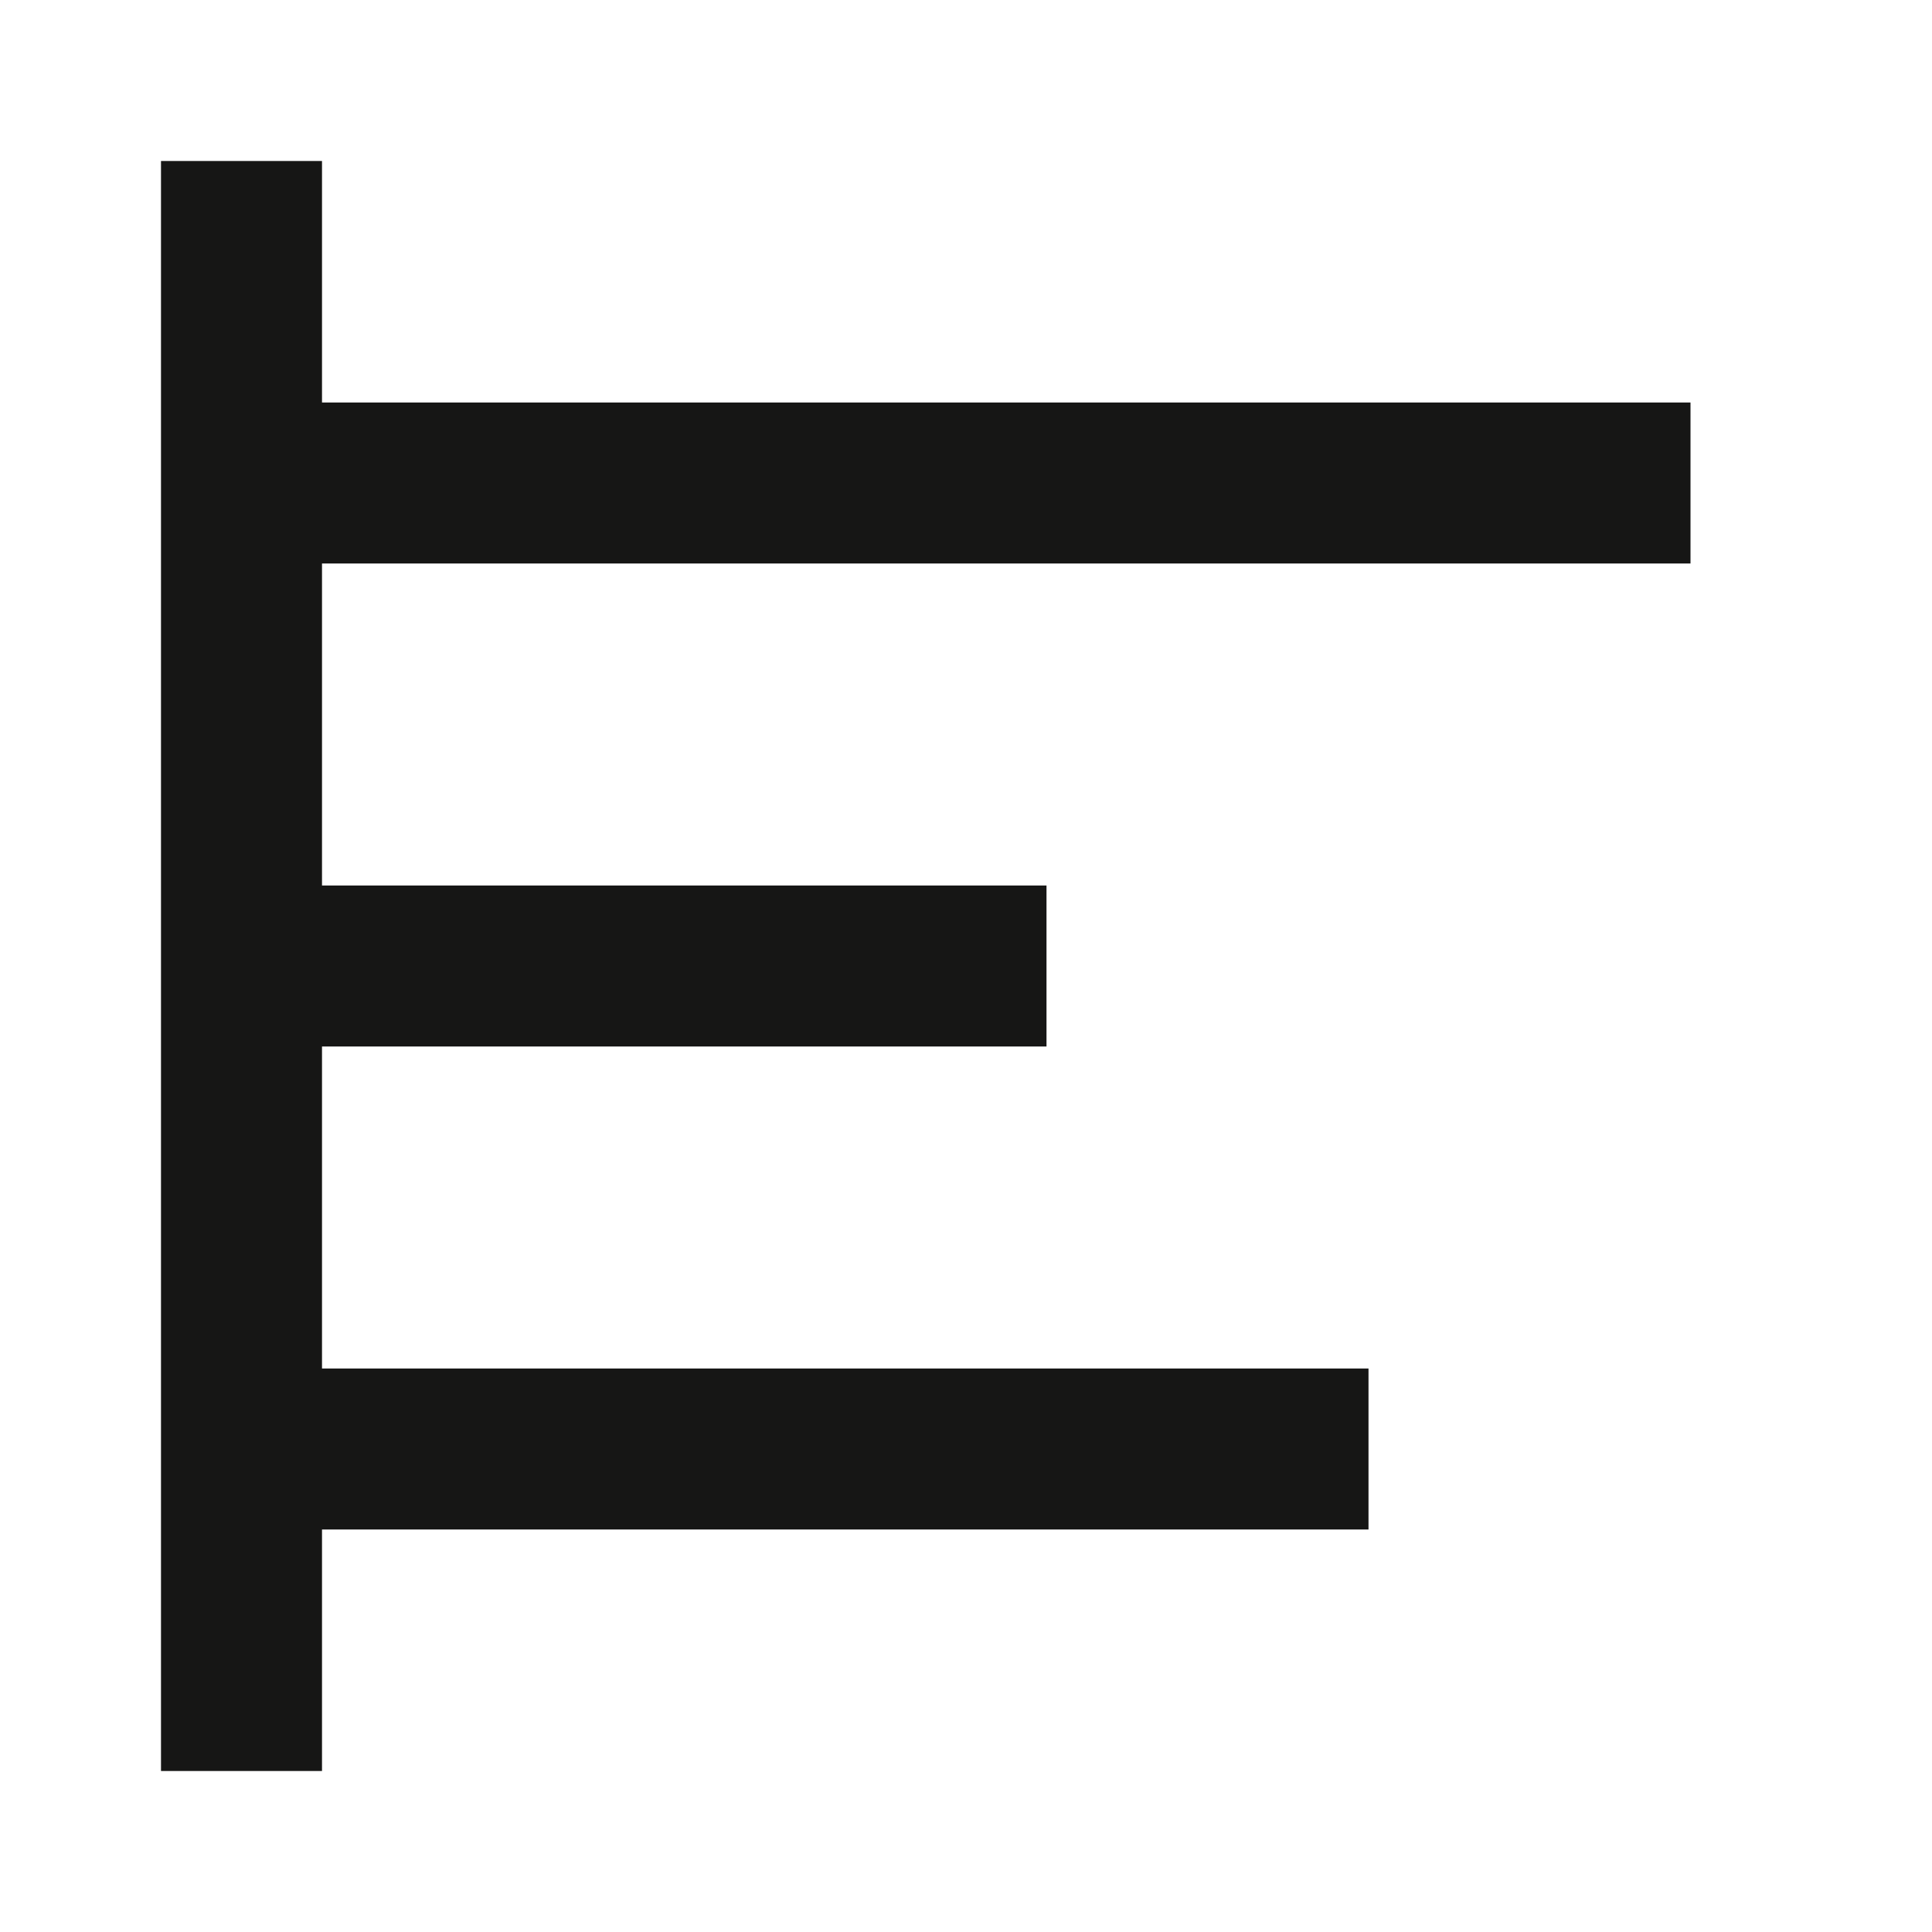
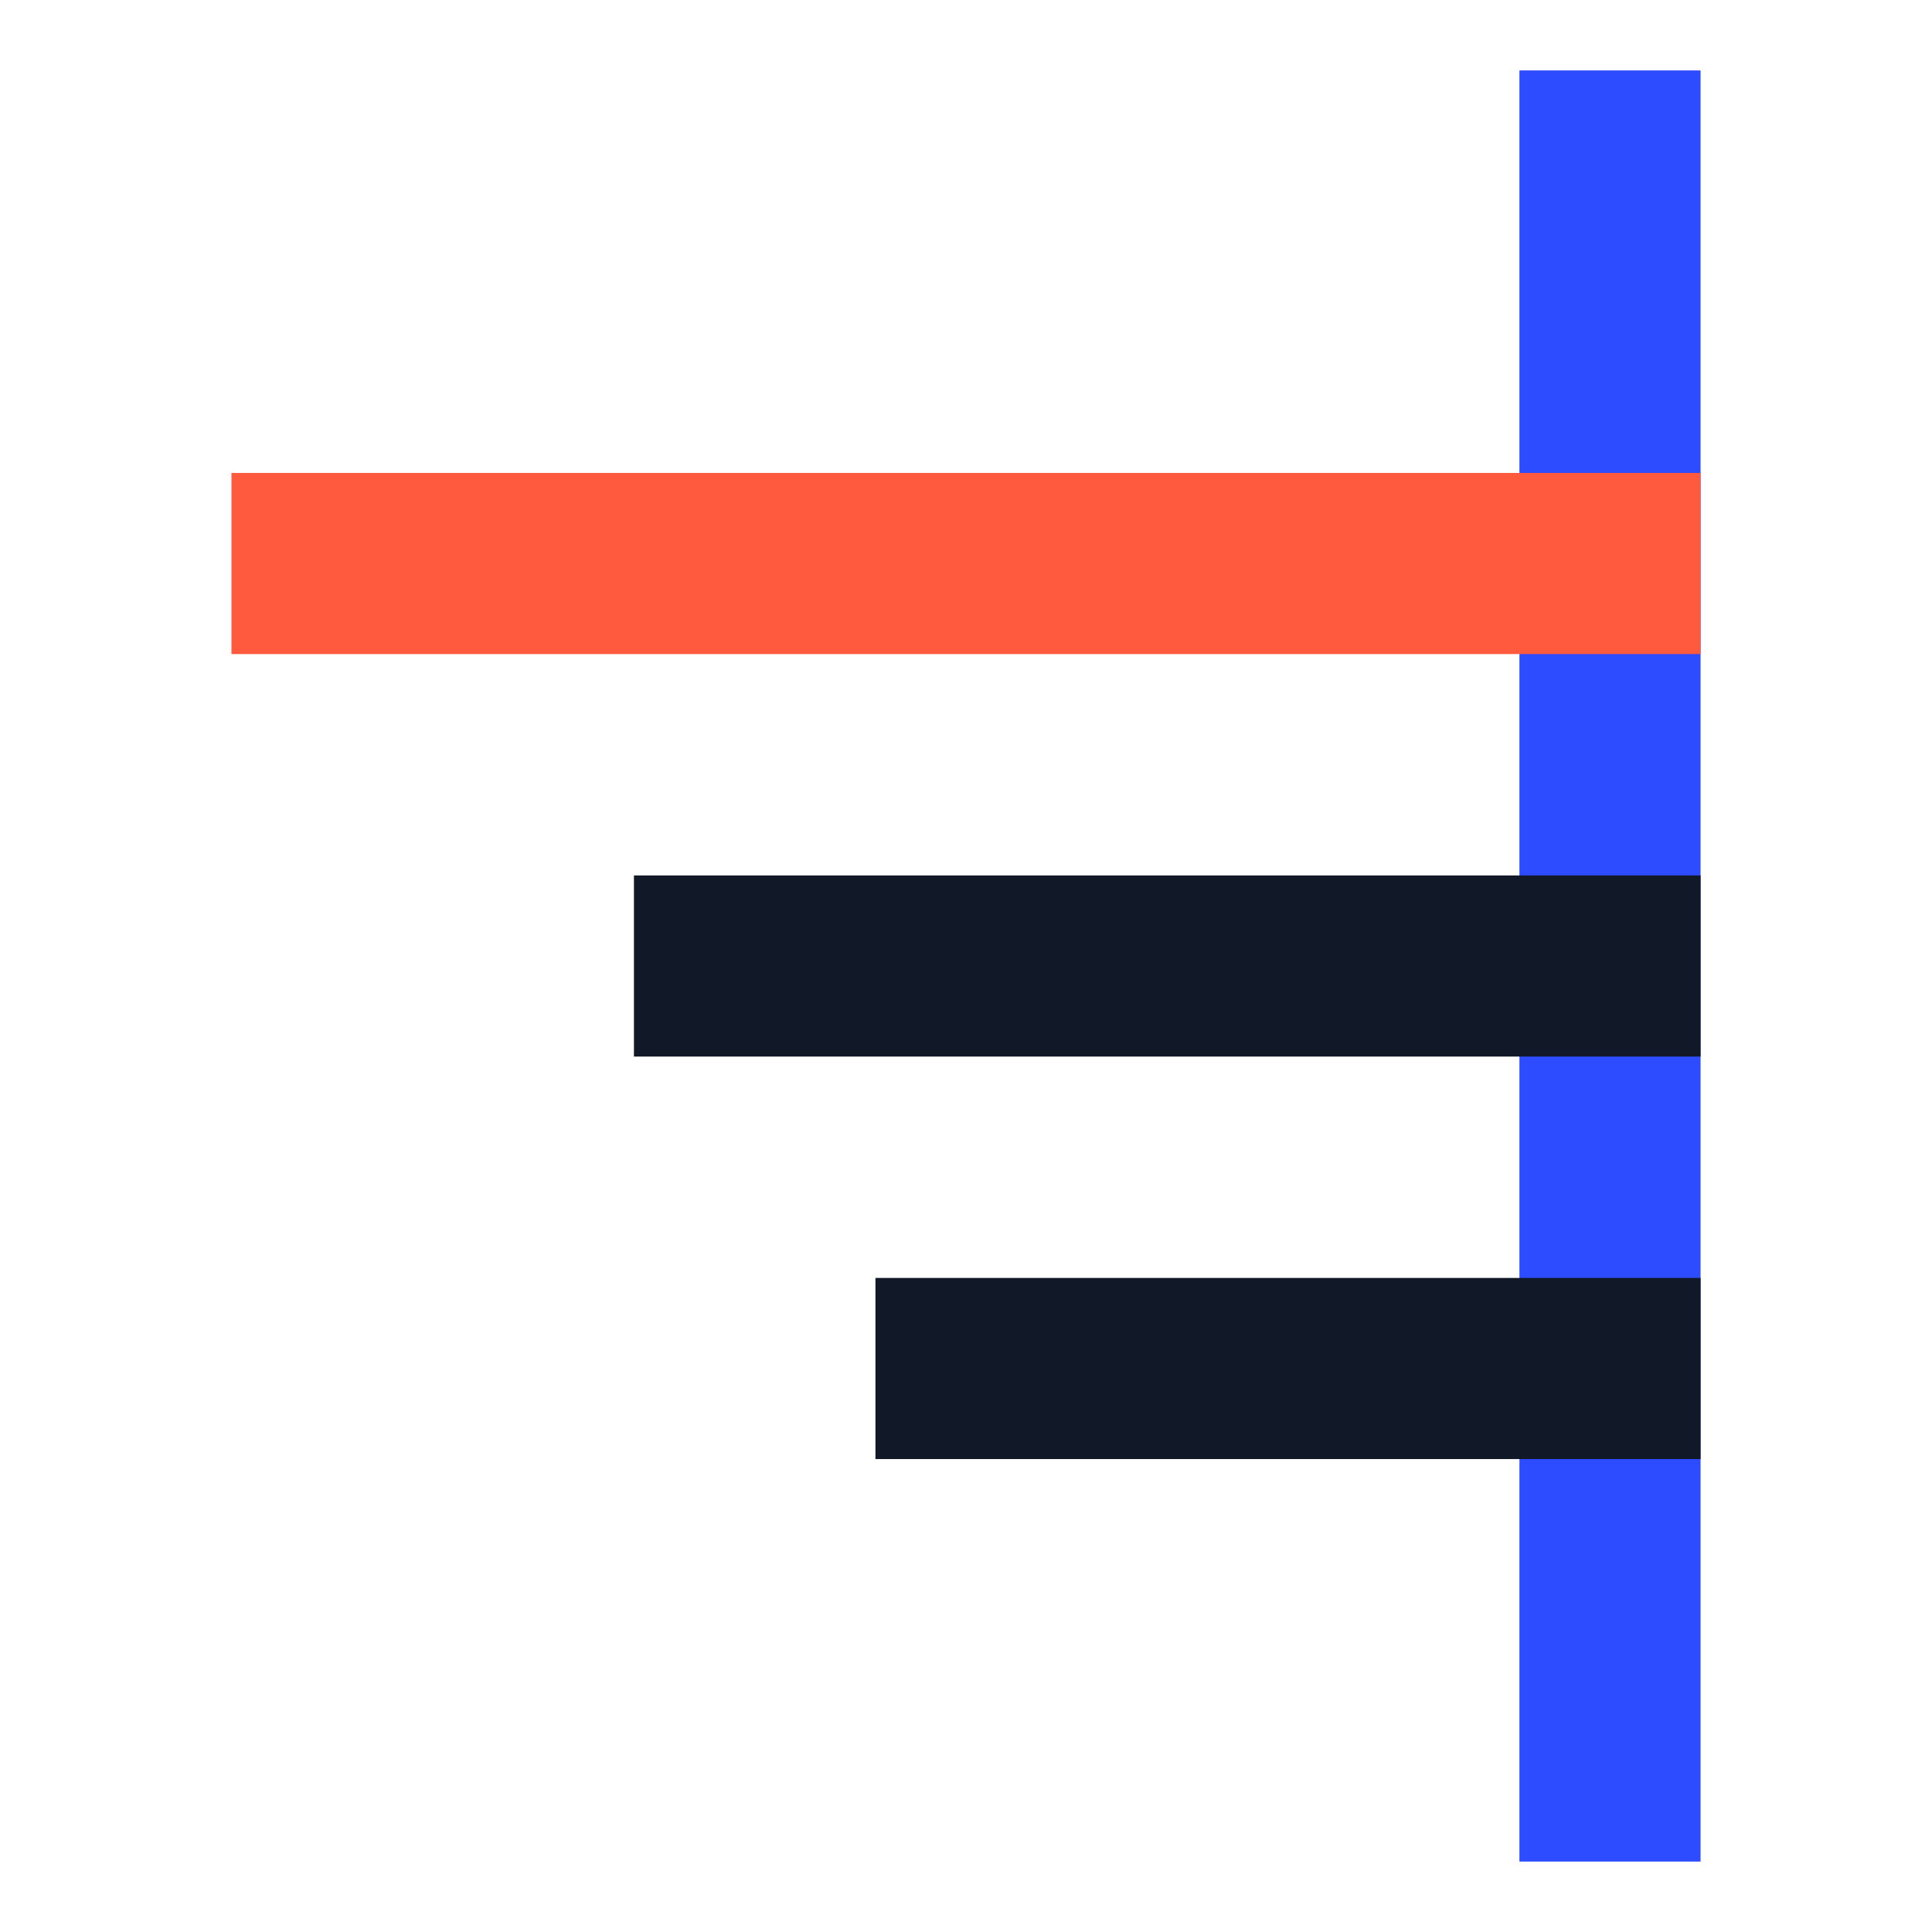
- <svg xmlns="http://www.w3.org/2000/svg" viewBox="0 0 24 24" fill="none" stroke-width="2">
-   <path d="M3 2 V22 M3 6 H21 M3 12 H13 M3 18 H17" />
+ <svg xmlns="http://www.w3.org/2000/svg" viewBox="0 0 24 24" fill="none" stroke-width="2.25" stroke-linecap="square">
+   <path d="M20 2 V22" class="axis" />
+   <path d="M4 7 H20" class="signal" />
+   <path d="M9 12 H20 M12 17 H20" class="ink" />
  <style>
-         path { stroke: #161615; }
+         .axis { stroke: #2D4BFF; }
+         .signal { stroke: #FF5A3D; }
+         .ink { stroke: #111827; }
        @media (prefers-color-scheme: dark) {
-             path { stroke: #FBFBFA; }
+             .axis { stroke: #7182FF; }
+             .signal { stroke: #FF735A; }
+             .ink { stroke: #F4F0E8; }
        }
    </style>
</svg>
